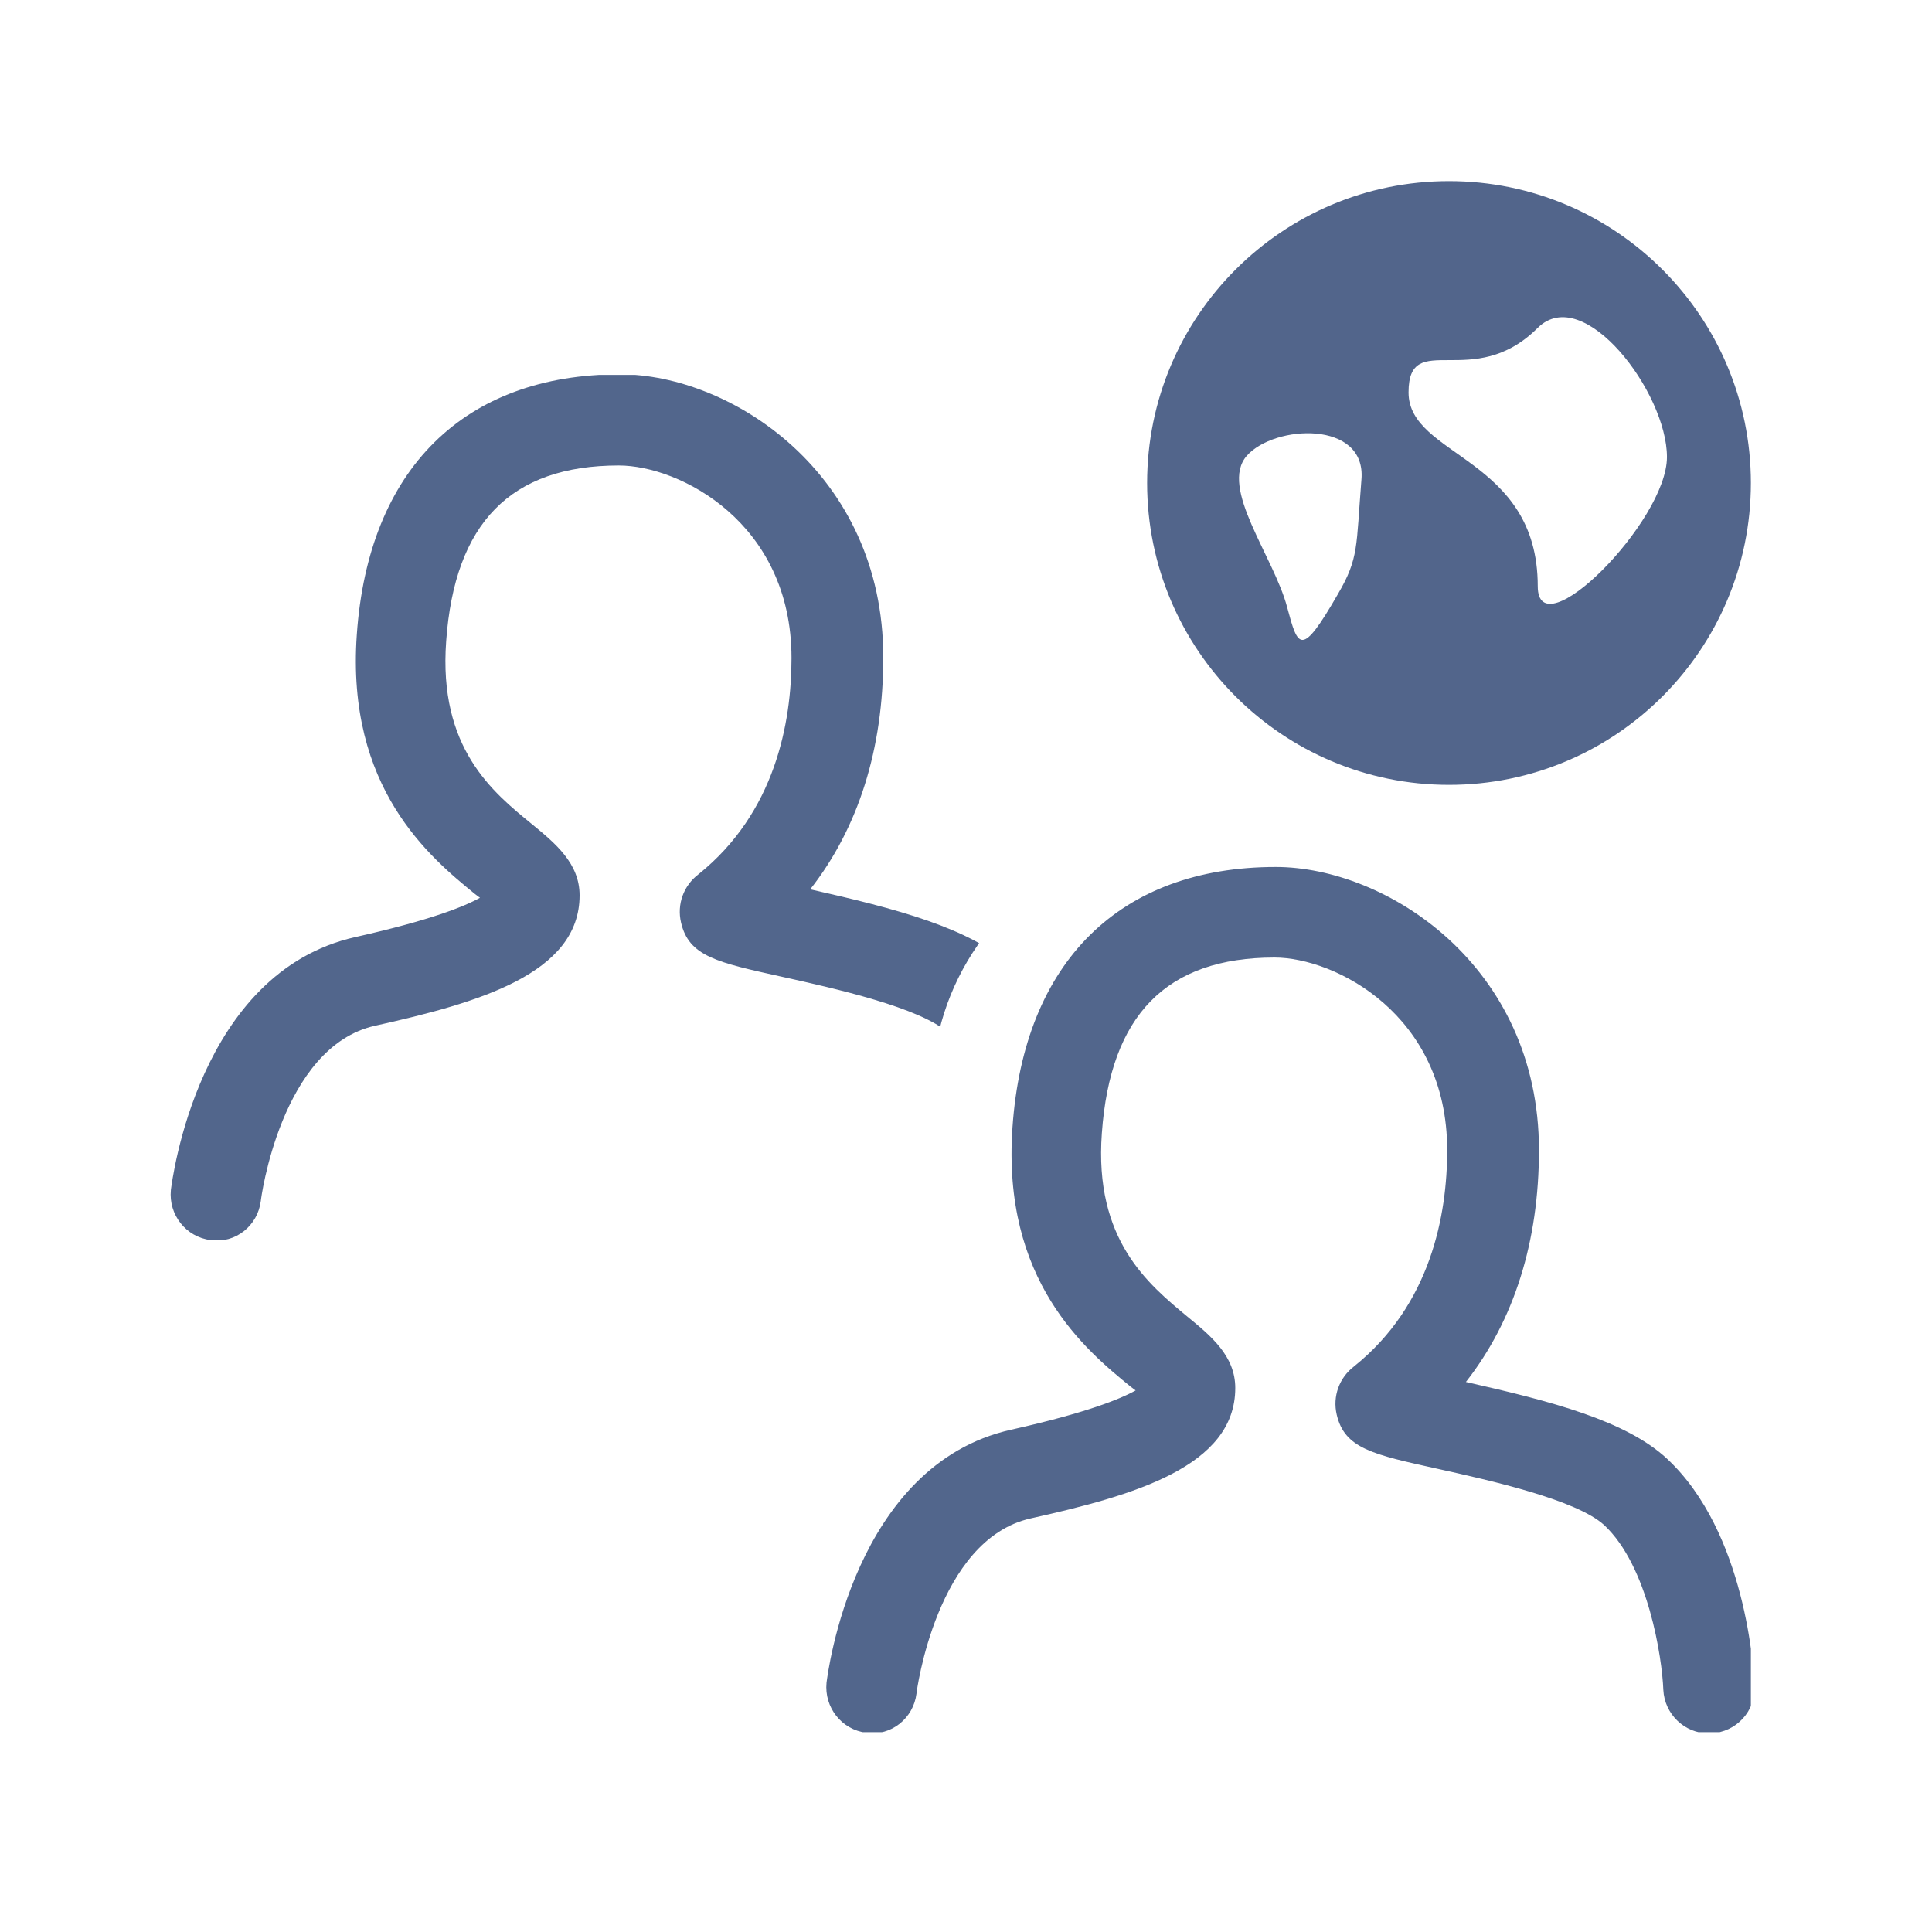
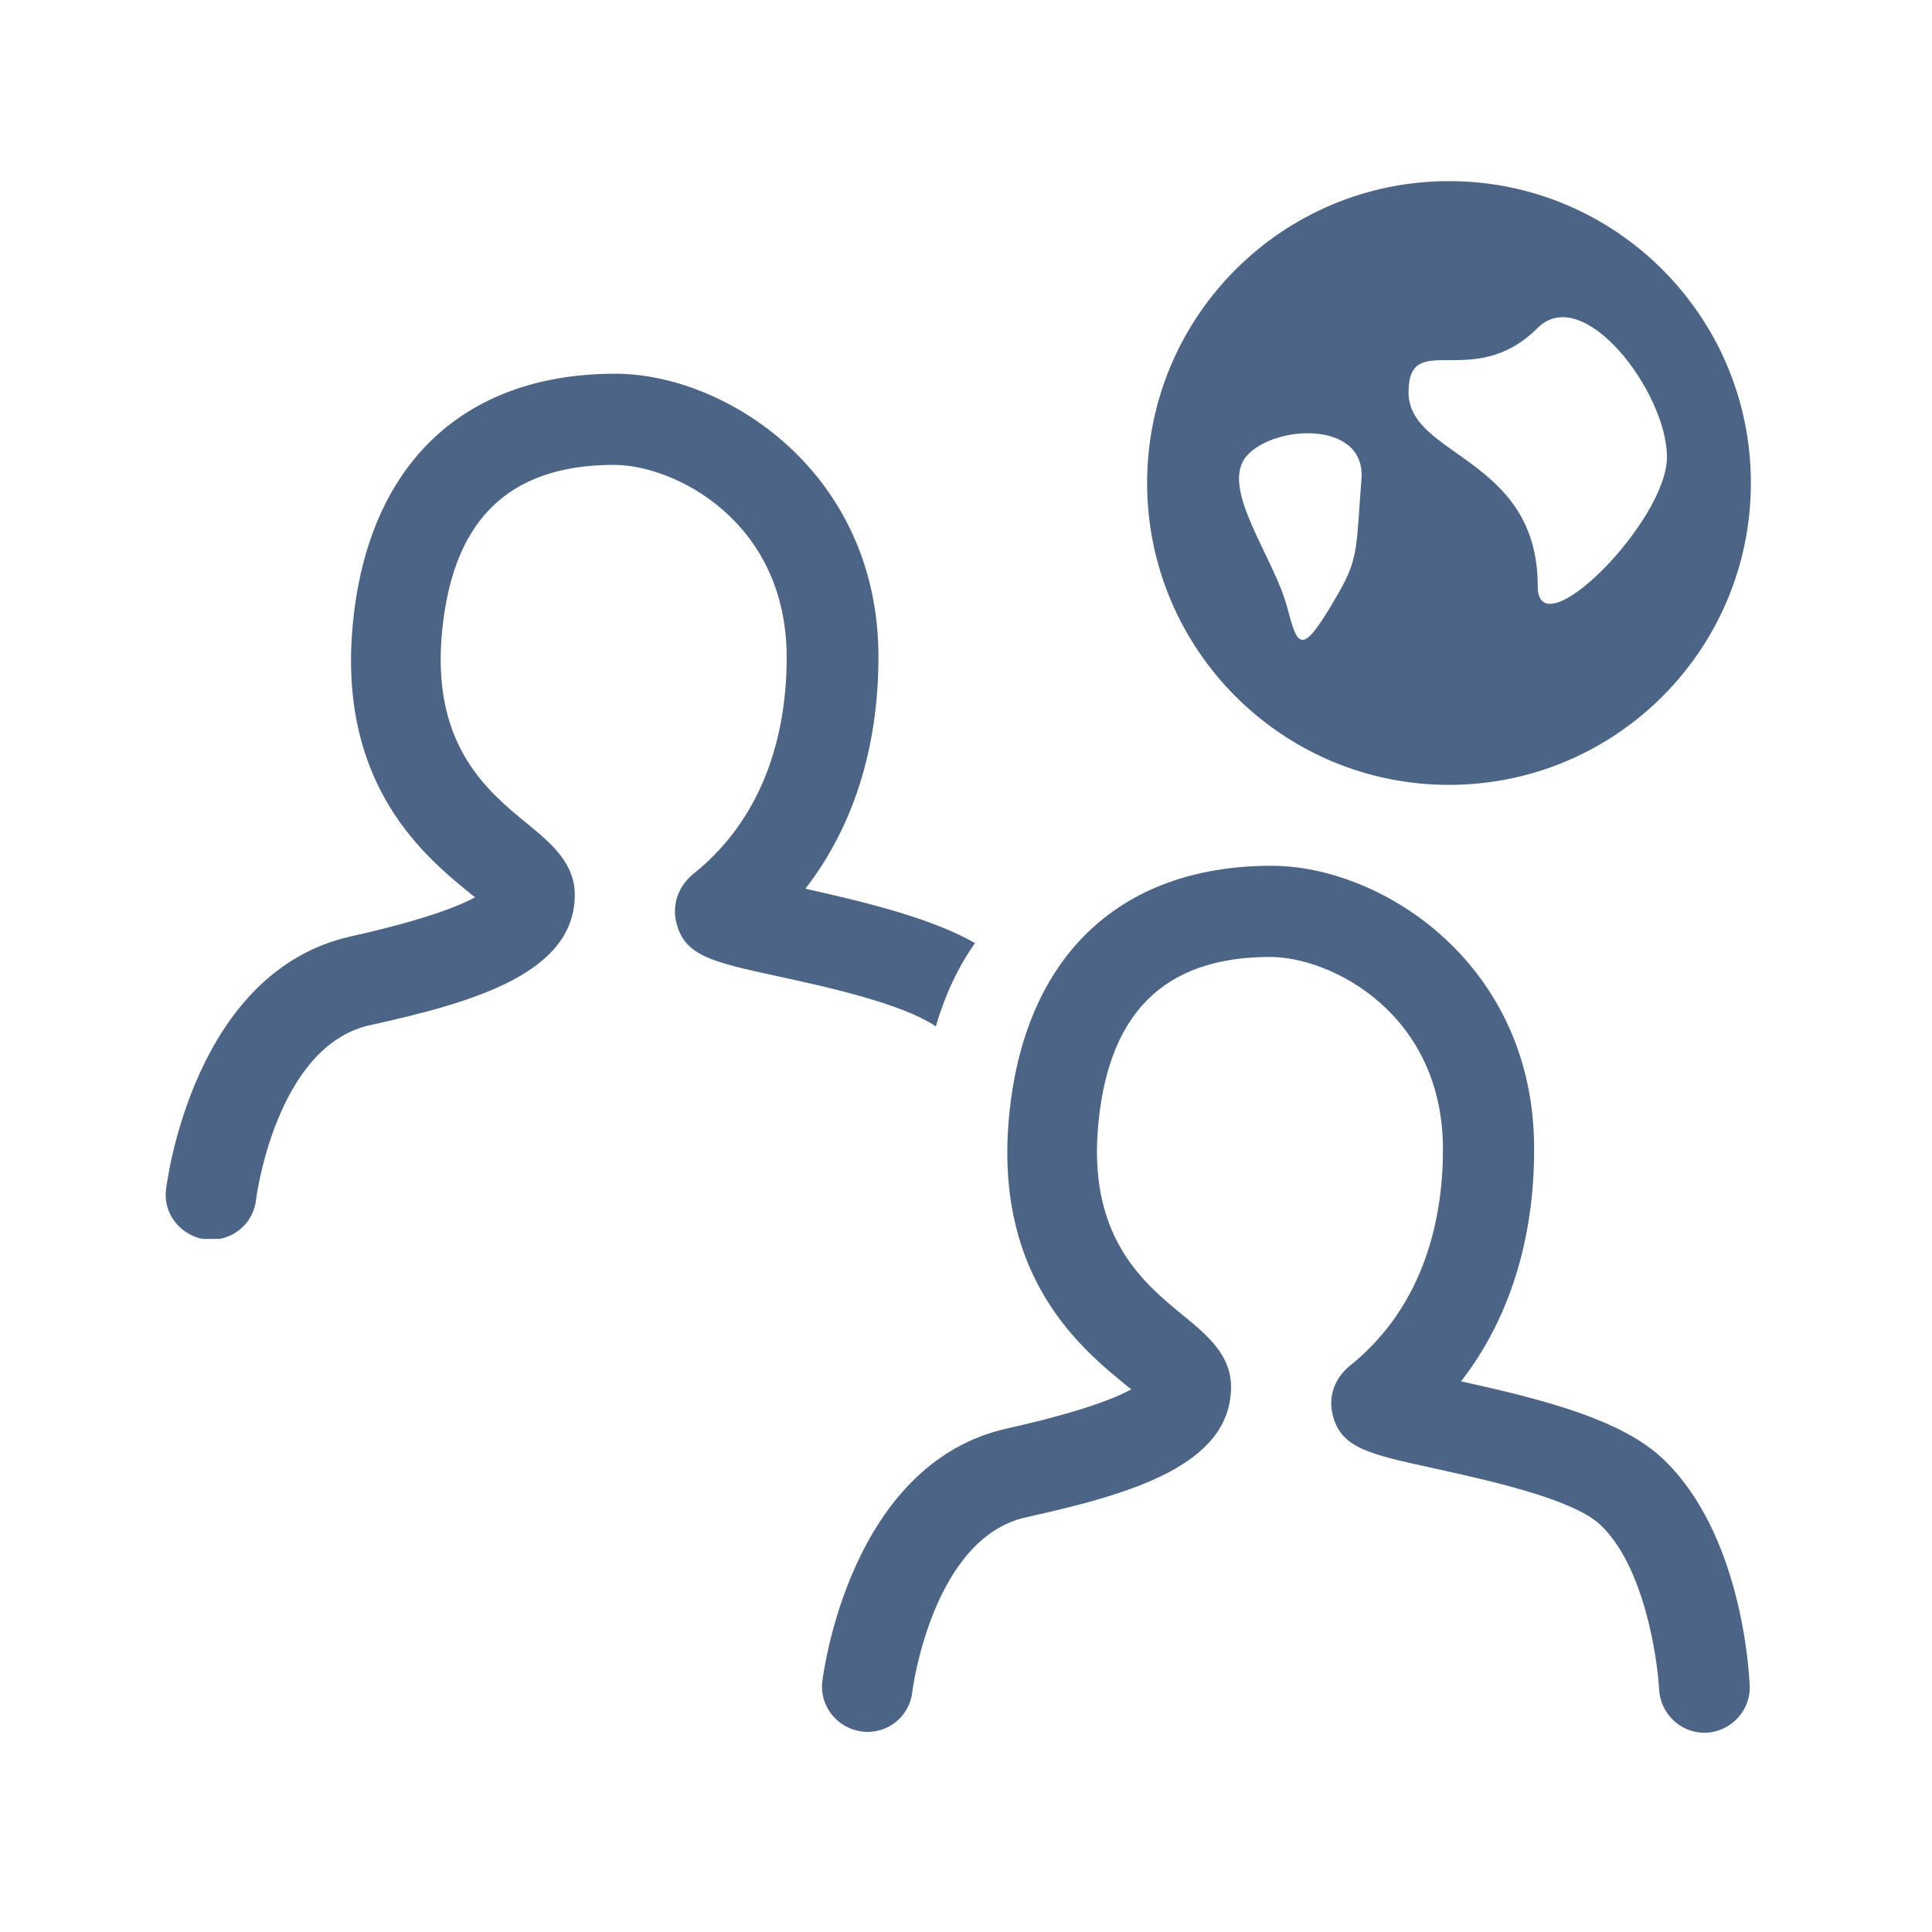
<svg xmlns="http://www.w3.org/2000/svg" xmlns:xlink="http://www.w3.org/1999/xlink" version="1.1" id="Layer_1" x="0px" y="0px" viewBox="0 0 320 320" style="enable-background:new 0 0 320 320;" xml:space="preserve">
  <style type="text/css">
- 	.st0{clip-path:url(#SVGID_00000120533292721815340800000013085539496178401926_);fill:#52668C;}
- 	.st1{clip-path:url(#SVGID_00000158721285896438878580000014453397112566999441_);fill:#52658B;}
- 	.st2{clip-path:url(#SVGID_00000046308391232470886840000006182782139930075056_);fill:#52668C;}
- 	.st3{fill:none;}
+ 	.st0{clip-path:url(#SVGID_00000120528186618245165050000013898912154192353711_);fill:#4C6586;}
</style>
  <g>
-     <defs>
-       <path id="SVGID_1_" d="M28.1,62.1v143.3h134.5c-5.2-7.1-8.2-15.6-8.2-24.9c0-17.7,11.1-32.9,26.9-39.7V62.1H28.1z" />
-     </defs>
-     <clipPath id="SVGID_00000103243975753966426730000011151706567168556935_">
-       <use xlink:href="#SVGID_1_" style="overflow:visible;" />
-     </clipPath>
-     <path style="clip-path:url(#SVGID_00000103243975753966426730000011151706567168556935_);fill:#52668C;" d="M174.4,205.6   c-4,0-7.3-3.2-7.5-7.2c-0.2-5.3-2.5-20.5-9.8-27.3c-4.6-4.2-18.9-7.4-27.5-9.3c-10.9-2.4-15.5-3.4-16.8-9c-0.7-3,0.4-6.1,2.9-8   c12.7-10.2,15.4-25.1,15.4-35.8c0-22.5-18.6-31.9-28.6-31.9c-17.9,0-27.2,9.5-28.6,29.1c-1.3,17.7,7.7,25,14.2,30.3   c3.9,3.2,7.9,6.5,7.9,11.8c0,13-16.8,17.8-33.9,21.6c-15.6,3.5-18.9,28.8-18.9,29c-0.5,4.1-4.2,7.1-8.3,6.5c-4.1-0.5-7-4.2-6.6-8.3   c0.2-1.5,4.5-36.1,30.6-41.9c12.5-2.8,18.1-5.1,20.6-6.5c-0.3-0.2-0.5-0.4-0.8-0.6c-7.5-6.1-21.4-17.6-19.6-43   c1.9-27.4,17.8-43.1,43.6-43.1c18.3,0,43.6,16.3,43.6,46.9c0,15.1-4.1,28.2-12.1,38.4c14.2,3.2,26.5,6.4,33.3,12.7   c13.1,12.2,14.4,35.1,14.5,37.7c0.2,4.1-3,7.6-7.2,7.8C174.6,205.6,174.5,205.6,174.4,205.6" />
+     <g>
+       <defs>
+         <rect id="SVGID_1_" width="320" height="320" />
+       </defs>
+       <clipPath id="SVGID_00000015322730583467164880000012132116656131105425_">
+         <use xlink:href="#SVGID_1_" style="overflow:visible;" />
+       </clipPath>
+       <path style="clip-path:url(#SVGID_00000015322730583467164880000012132116656131105425_);fill:#4C6586;" d="M161.5,156.2    c-7.1-4-16.9-6.5-28.1-9c7.9-10.2,12.1-23.3,12.1-38.4c0-30.6-25.3-46.9-43.6-46.9l0,0c-25.7,0-41.6,15.7-43.6,43.1    c-1.8,25.4,12.1,36.9,19.6,43c0.2,0.2,0.5,0.4,0.8,0.6c-2.5,1.4-8.1,3.7-20.6,6.5c-26,5.8-30.4,40.4-30.6,41.9    c-0.5,3.9,2.2,7.4,6,8.2h2.9c3.1-0.6,5.6-3.1,6-6.4c0-0.3,3.3-25.6,18.9-29c17.2-3.8,33.9-8.6,33.9-21.6c0-5.3-4-8.6-7.9-11.8    c-6.5-5.3-15.4-12.7-14.2-30.3C74.5,86.5,83.9,77,101.7,77c10,0,28.6,9.3,28.6,31.9c0,10.7-2.7,25.6-15.4,35.8c-2.5,2-3.6,5-2.9,8    c1.3,5.6,5.8,6.6,16.8,9c7.9,1.7,20.6,4.5,26.2,8.3C156.5,164.9,158.6,160.3,161.5,156.2 M210.6,143.4    c-25.7,0-41.6,15.7-43.6,43.1c-1.8,25.4,12.1,36.9,19.6,43c0.2,0.2,0.5,0.4,0.8,0.6c-2.5,1.4-8.1,3.7-20.6,6.5    c-26,5.8-30.4,40.4-30.6,41.9c-0.5,4.1,2.5,7.8,6.6,8.3s7.8-2.4,8.3-6.5c0-0.3,3.3-25.6,18.9-29c17.2-3.8,33.9-8.6,33.9-21.6    c0-5.3-4-8.6-7.9-11.8c-6.5-5.3-15.4-12.7-14.2-30.3c1.4-19.6,10.8-29.1,28.6-29.1c10,0,28.6,9.3,28.6,31.9    c0,10.7-2.7,25.6-15.4,35.8c-2.5,2-3.6,5-2.9,8c1.3,5.6,5.8,6.6,16.8,9c8.6,1.9,22.9,5,27.5,9.3c7.3,6.8,9.5,22,9.8,27.3    c0.2,4,3.5,7.2,7.5,7.2c0.1,0,0.2,0,0.3,0c4.1-0.2,7.4-3.7,7.2-7.8c-0.1-2.6-1.4-25.4-14.5-37.7c-6.8-6.3-19.1-9.6-33.3-12.7    c7.9-10.2,12.1-23.3,12.1-38.4C254.2,159.7,228.9,143.4,210.6,143.4 M276.1,75.7c0,10.7-21.4,32.1-21.4,21.4    c0-21.4-21.4-21.4-21.4-32.1s10.7,0,21.4-10.7C262.3,46.8,276.1,65,276.1,75.7 M225.5,79.4c-0.9,11.2-0.4,13-3.9,19    c-6.1,10.6-6.6,8.9-8.4,2.2c-2.2-8.4-11.3-19.8-6.7-25.1C211.1,70.3,226.3,69.6,225.5,79.4 M290,80c0-27.6-22.4-50-50-50    s-50,22.4-50,50s22.4,50,50,50S290,107.6,290,80" />
+     </g>
  </g>
-   <g>
-     <defs>
-       <rect id="SVGID_00000103983491974760567370000006170174771681854646_" x="28.1" y="30" width="261.9" height="256.9" />
-     </defs>
-     <clipPath id="SVGID_00000133502753266563092720000005199281711718818432_">
-       <use xlink:href="#SVGID_00000103983491974760567370000006170174771681854646_" style="overflow:visible;" />
-     </clipPath>
-     <path style="clip-path:url(#SVGID_00000133502753266563092720000005199281711718818432_);fill:#52658B;" d="M276.1,75.7   c0,10.7-21.4,32.1-21.4,21.4c0-21.4-21.4-21.4-21.4-32.1c0-10.7,10.7,0,21.4-10.7C262.3,46.8,276.1,65,276.1,75.7 M225.5,79.4   c-0.9,11.2-0.4,13-3.9,19c-6.1,10.6-6.6,8.9-8.4,2.2c-2.2-8.4-11.3-19.8-6.7-25.1C211.1,70.3,226.3,69.6,225.5,79.4 M290,80   c0-27.6-22.4-50-50-50c-27.6,0-50,22.4-50,50c0,27.6,22.4,50,50,50C267.6,130,290,107.6,290,80" />
-   </g>
-   <g>
-     <defs>
-       <rect id="SVGID_00000094592608241421739930000015975737714461919126_" x="136.8" y="143.6" width="153.2" height="143.3" />
-     </defs>
-     <clipPath id="SVGID_00000105392731137457508110000000067608625104785801_">
-       <use xlink:href="#SVGID_00000094592608241421739930000015975737714461919126_" style="overflow:visible;" />
-     </clipPath>
-     <path style="clip-path:url(#SVGID_00000105392731137457508110000000067608625104785801_);fill:#52668C;" d="M283,287.1   c-4,0-7.3-3.2-7.5-7.2c-0.2-5.3-2.5-20.5-9.8-27.3c-4.6-4.2-18.9-7.4-27.5-9.3c-10.9-2.4-15.5-3.4-16.8-9c-0.7-3,0.4-6.1,2.9-8   c12.7-10.2,15.4-25.1,15.4-35.8c0-22.5-18.6-31.9-28.6-31.9c-17.9,0-27.2,9.5-28.6,29.1c-1.3,17.7,7.7,25,14.2,30.4   c3.9,3.2,7.9,6.5,7.9,11.8c0,13-16.8,17.8-33.9,21.6c-15.6,3.5-18.9,28.8-18.9,29c-0.5,4.1-4.2,7.1-8.3,6.5c-4.1-0.5-7-4.2-6.6-8.3   c0.2-1.5,4.5-36.1,30.6-41.9c12.5-2.8,18.1-5.1,20.6-6.5c-0.3-0.2-0.5-0.4-0.8-0.6c-7.5-6.1-21.4-17.6-19.6-43   c1.9-27.4,17.8-43.1,43.6-43.1c18.3,0,43.6,16.3,43.6,46.9c0,15.1-4.1,28.2-12.1,38.4c14.2,3.2,26.5,6.4,33.3,12.7   c13.1,12.2,14.4,35.1,14.5,37.7c0.2,4.1-3,7.6-7.2,7.8C283.2,287.1,283.1,287.1,283,287.1" />
-   </g>
-   <rect class="st3" width="320" height="320" />
</svg>
